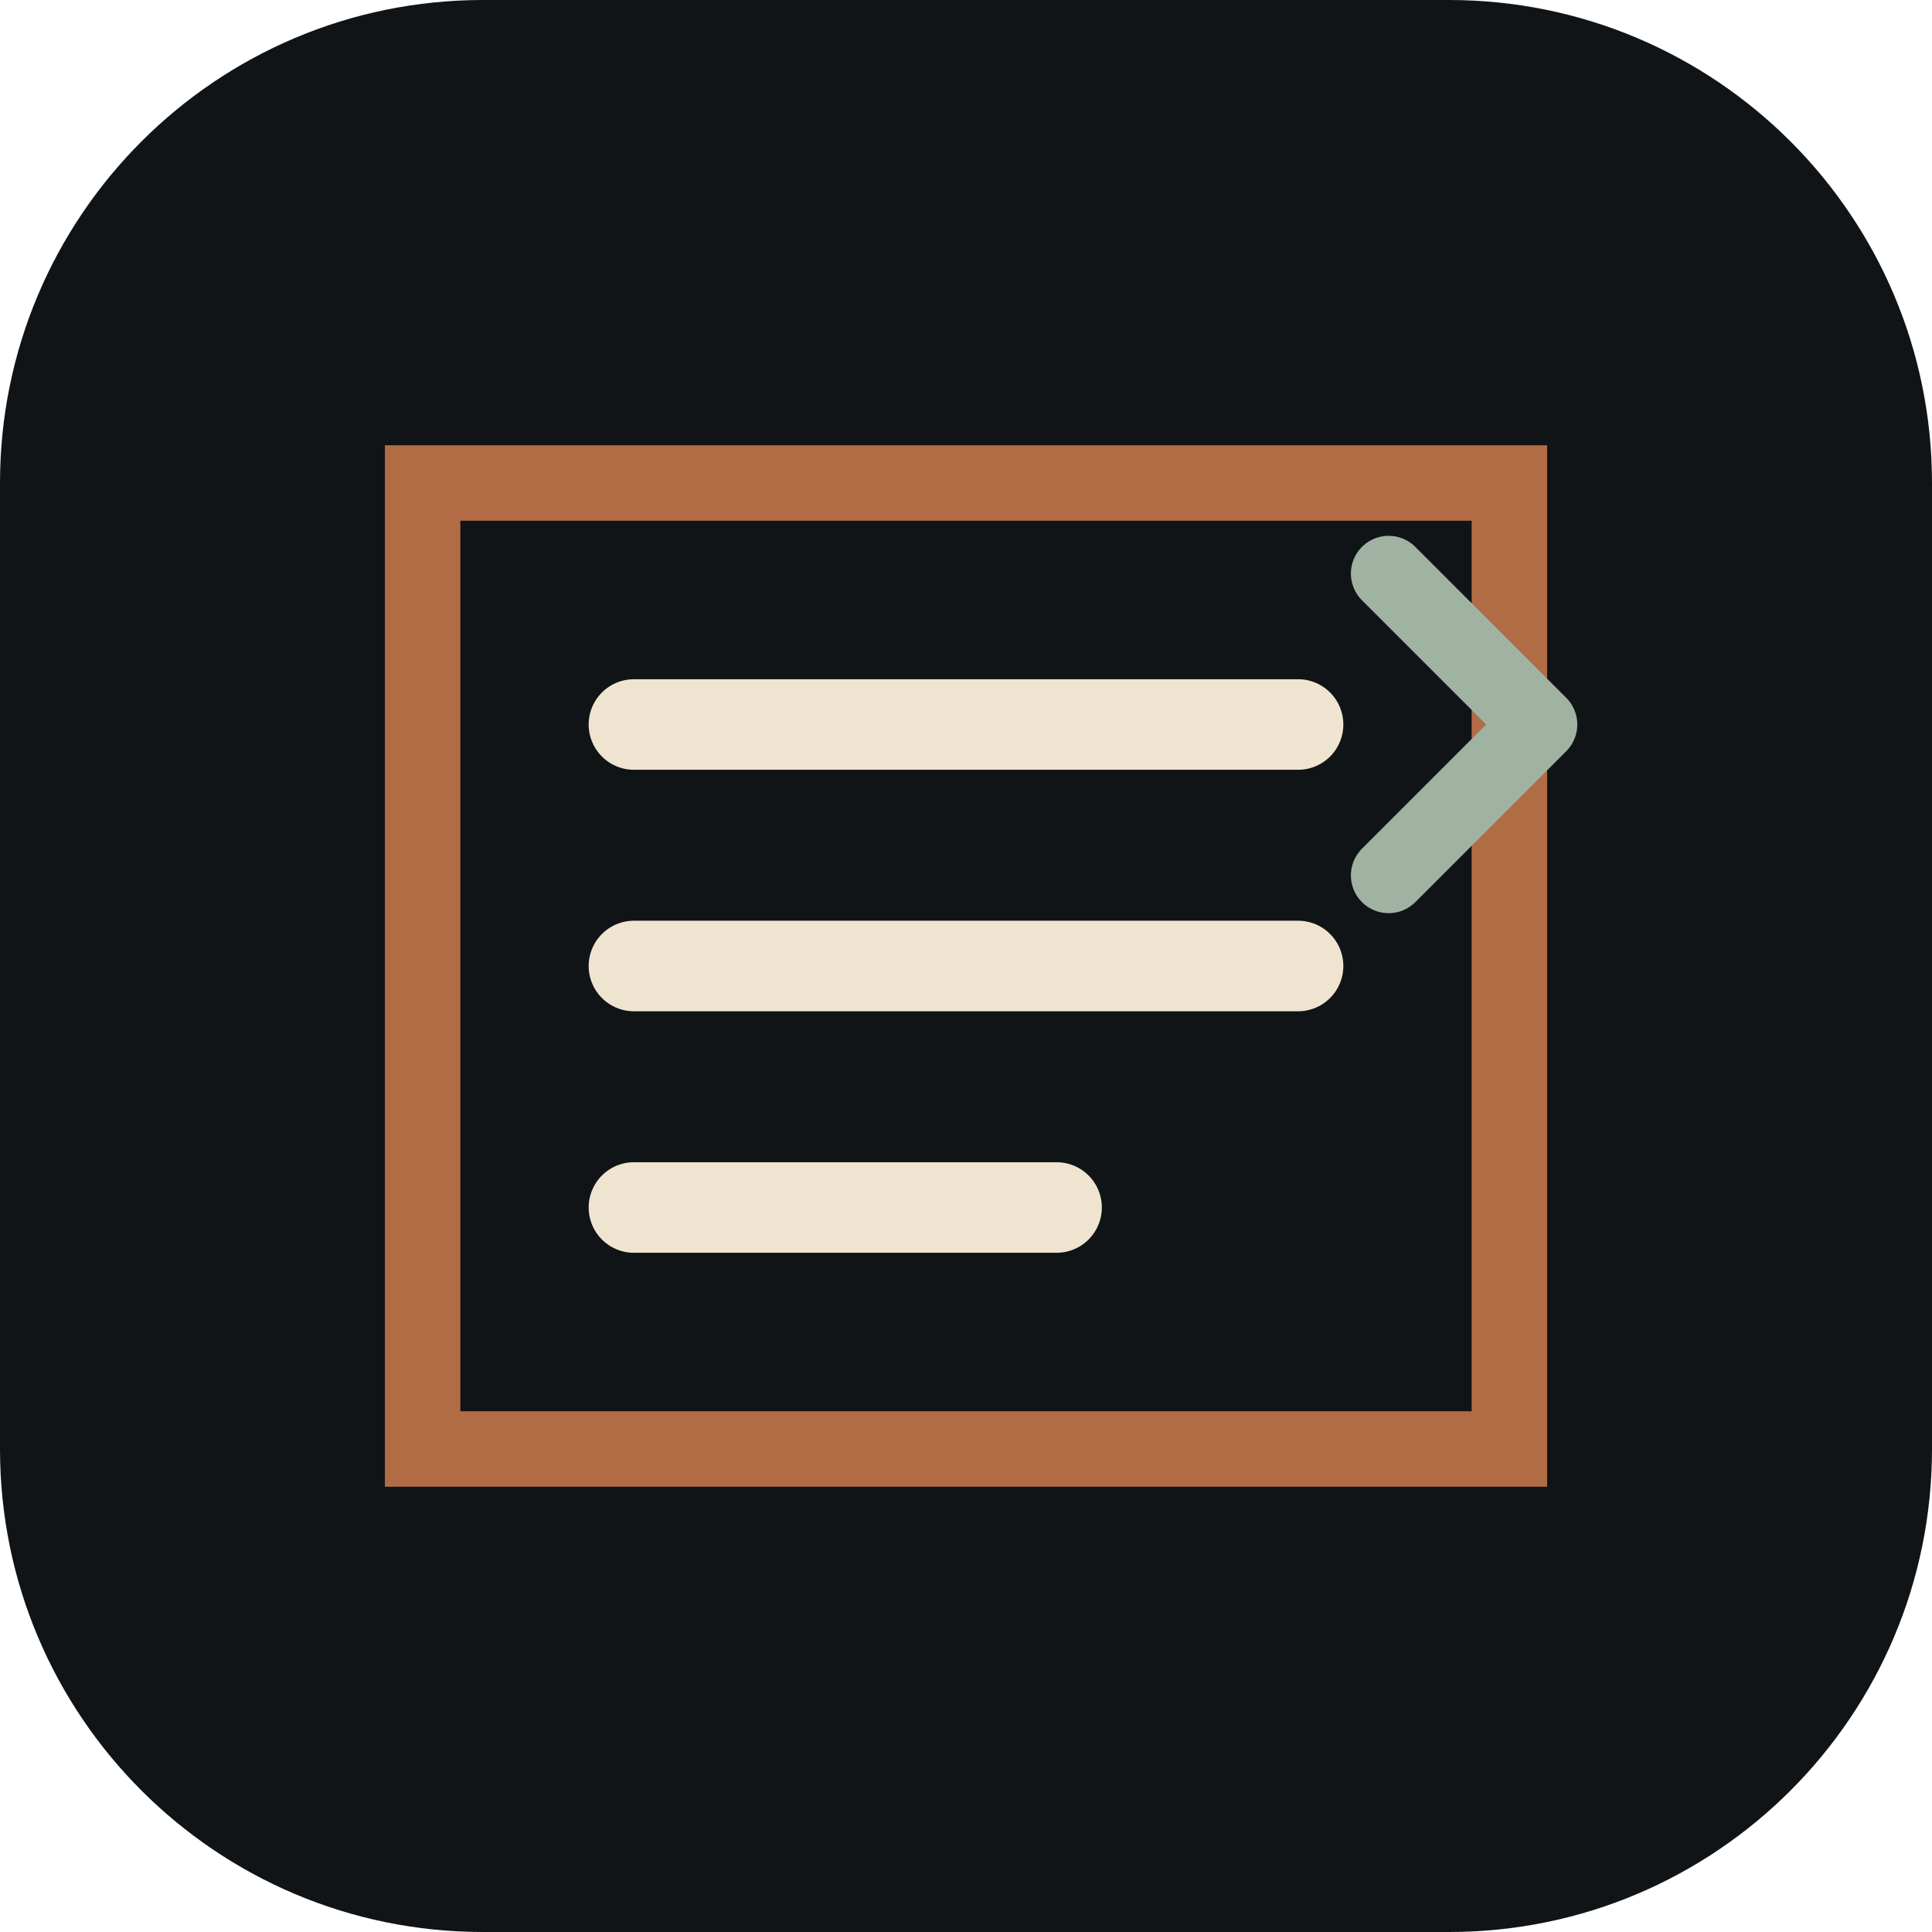
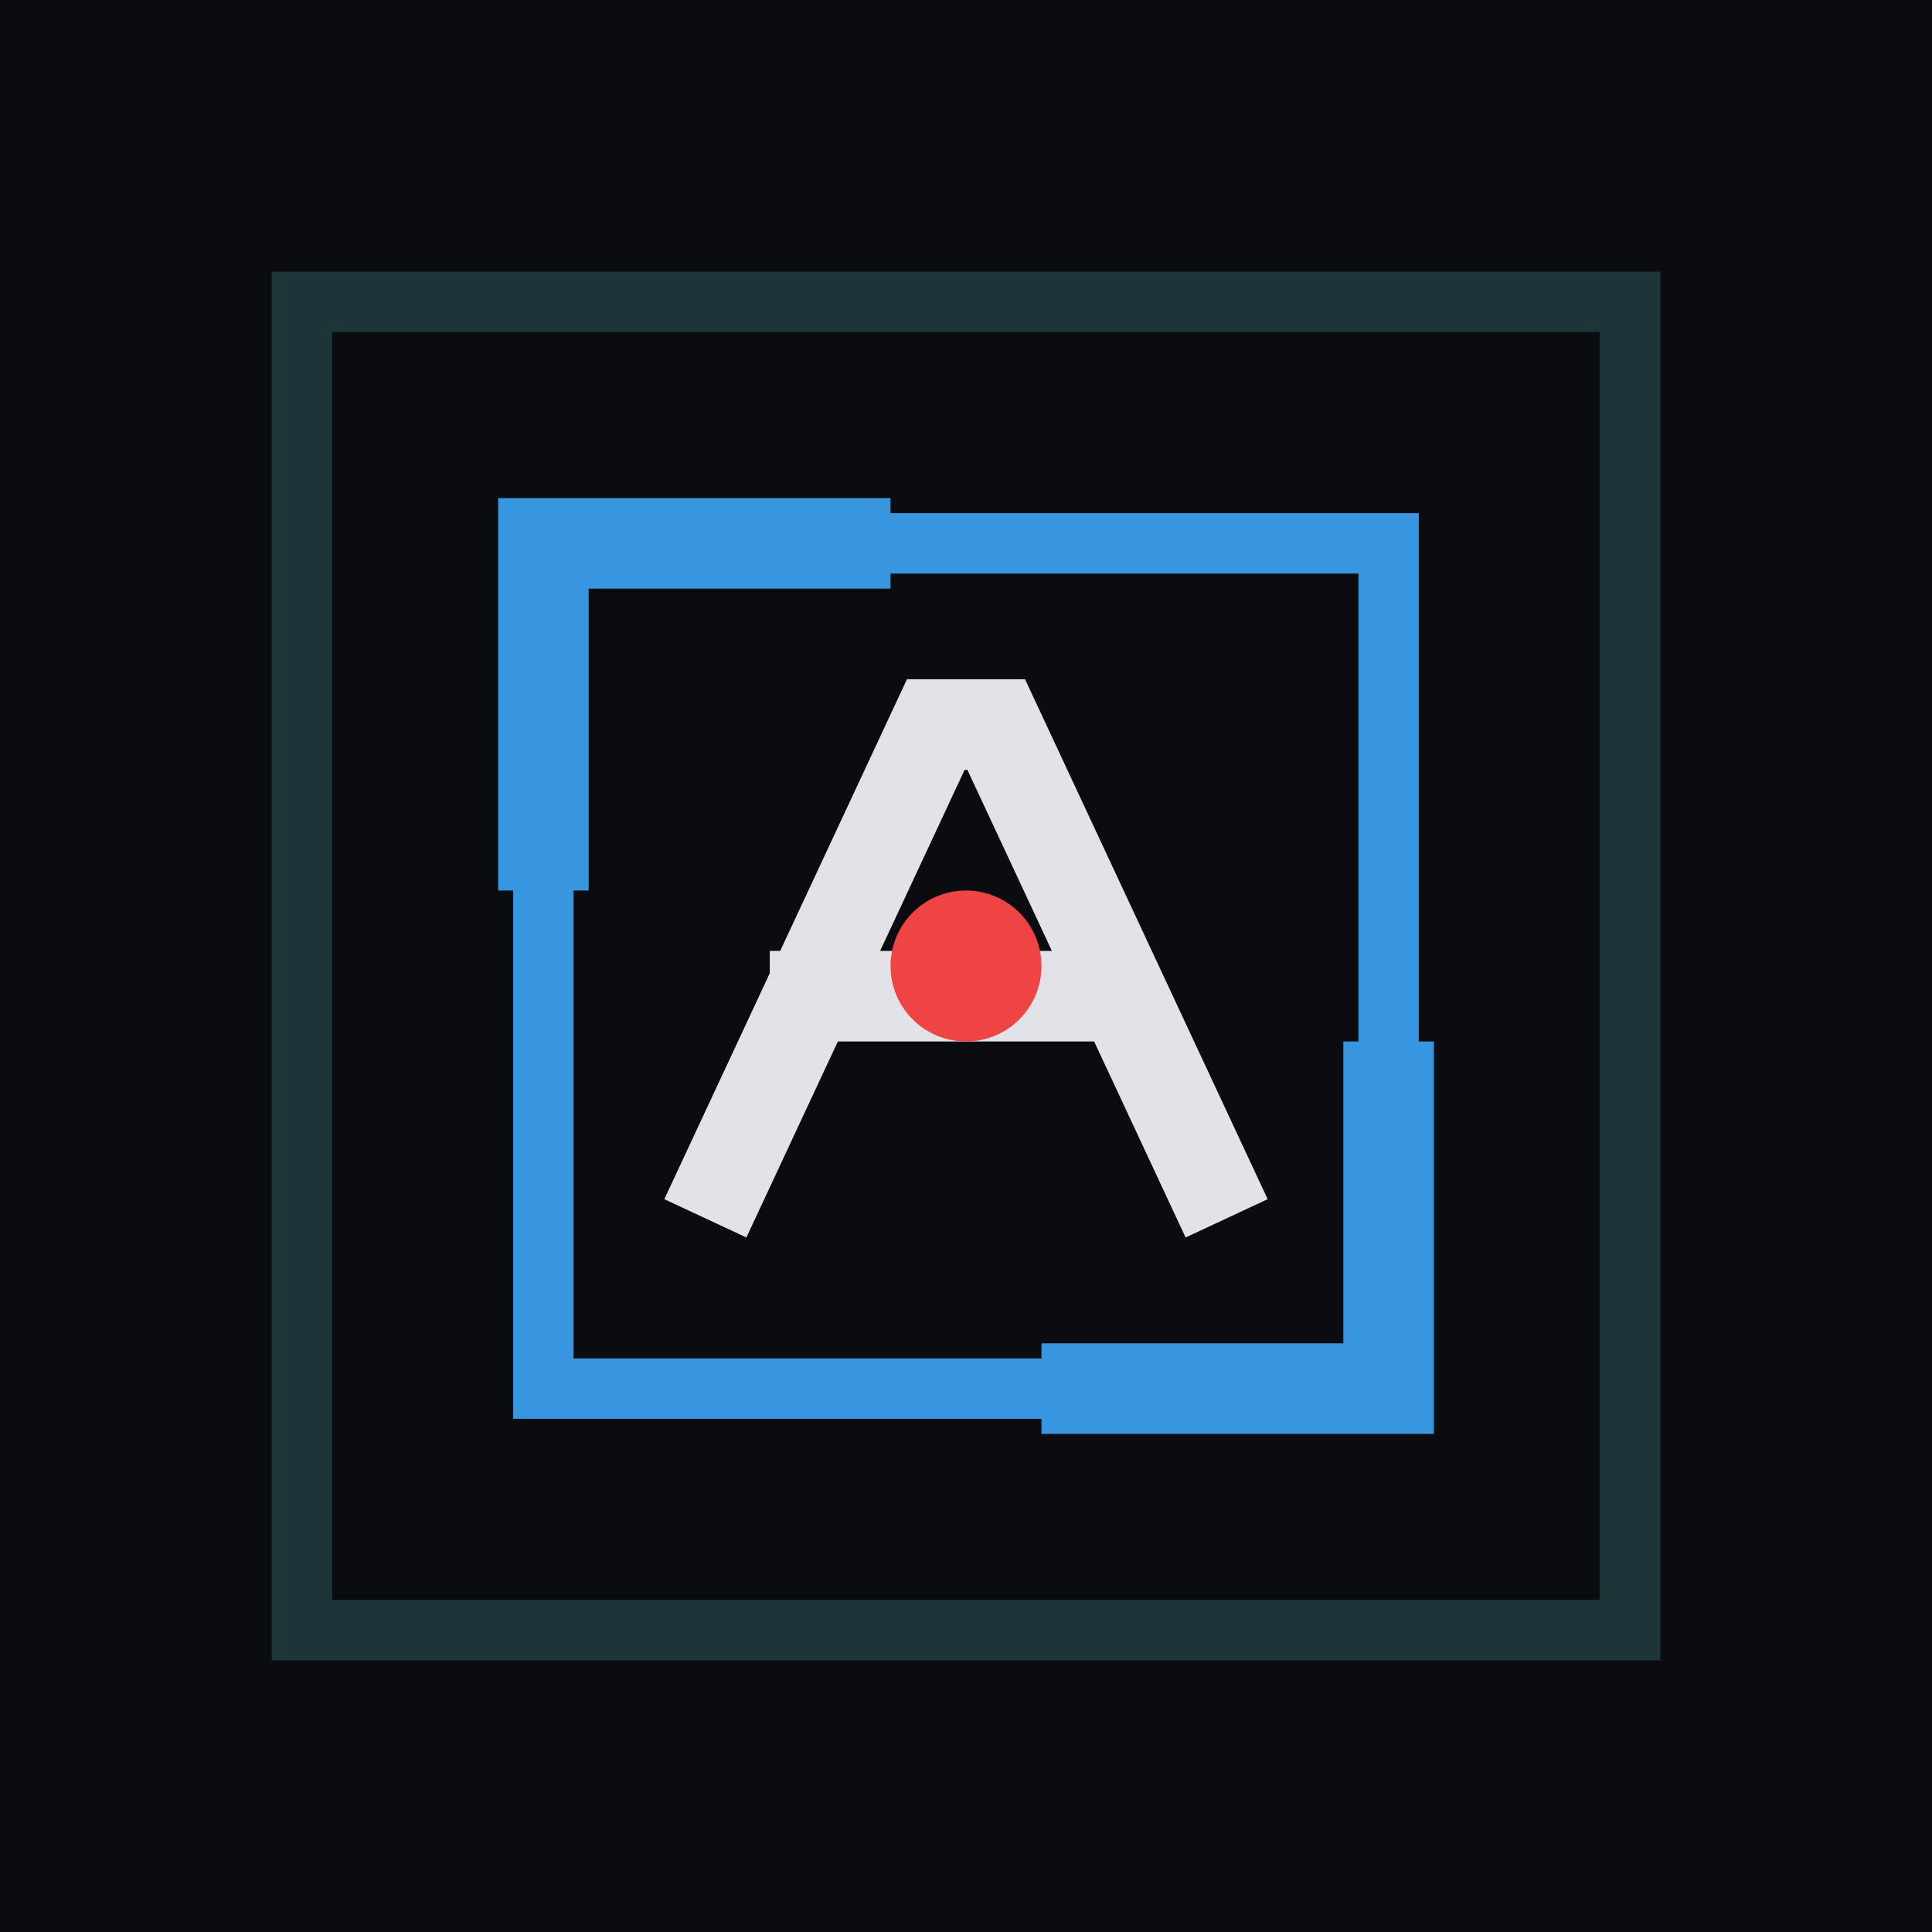
<svg xmlns="http://www.w3.org/2000/svg" viewBox="0 0 64 64" role="img" aria-labelledby="title">
-   <rect width="64" height="64" rx="16" fill="#101417" />
-   <path d="M14 16h36v32H14z" fill="none" stroke="#cf7b4d" stroke-width="2.5" opacity="0.85" />
-   <path d="M21 24h22M21 32h22M21 40h14" stroke="#efe4cf" stroke-width="3" stroke-linecap="round" />
-   <path d="M46 19l5 5-5 5" fill="none" stroke="#a0b3a2" stroke-width="2.5" stroke-linecap="round" stroke-linejoin="round" />
+   <rect width="64" height="64" fill="#0A0C10" />
+   <path d="M10 10h44v44H10z" fill="none" stroke="#1D3539" stroke-width="2" />
+   <path d="M18 18h28v28H18z" fill="none" stroke="#3796DF" stroke-width="2" />
+   <path d="M18 18h10M18 18v10M46 46H36M46 46V36" stroke="#3796DF" stroke-width="3" stroke-linecap="square" />
+   <path d="M24 39l7-15h2l7 15M27 33h8" fill="none" stroke="#E2E2E8" stroke-width="3" stroke-linecap="square" stroke-linejoin="miter" />
+   <circle cx="32" cy="32" r="2.5" fill="#EF4444" />
</svg>
